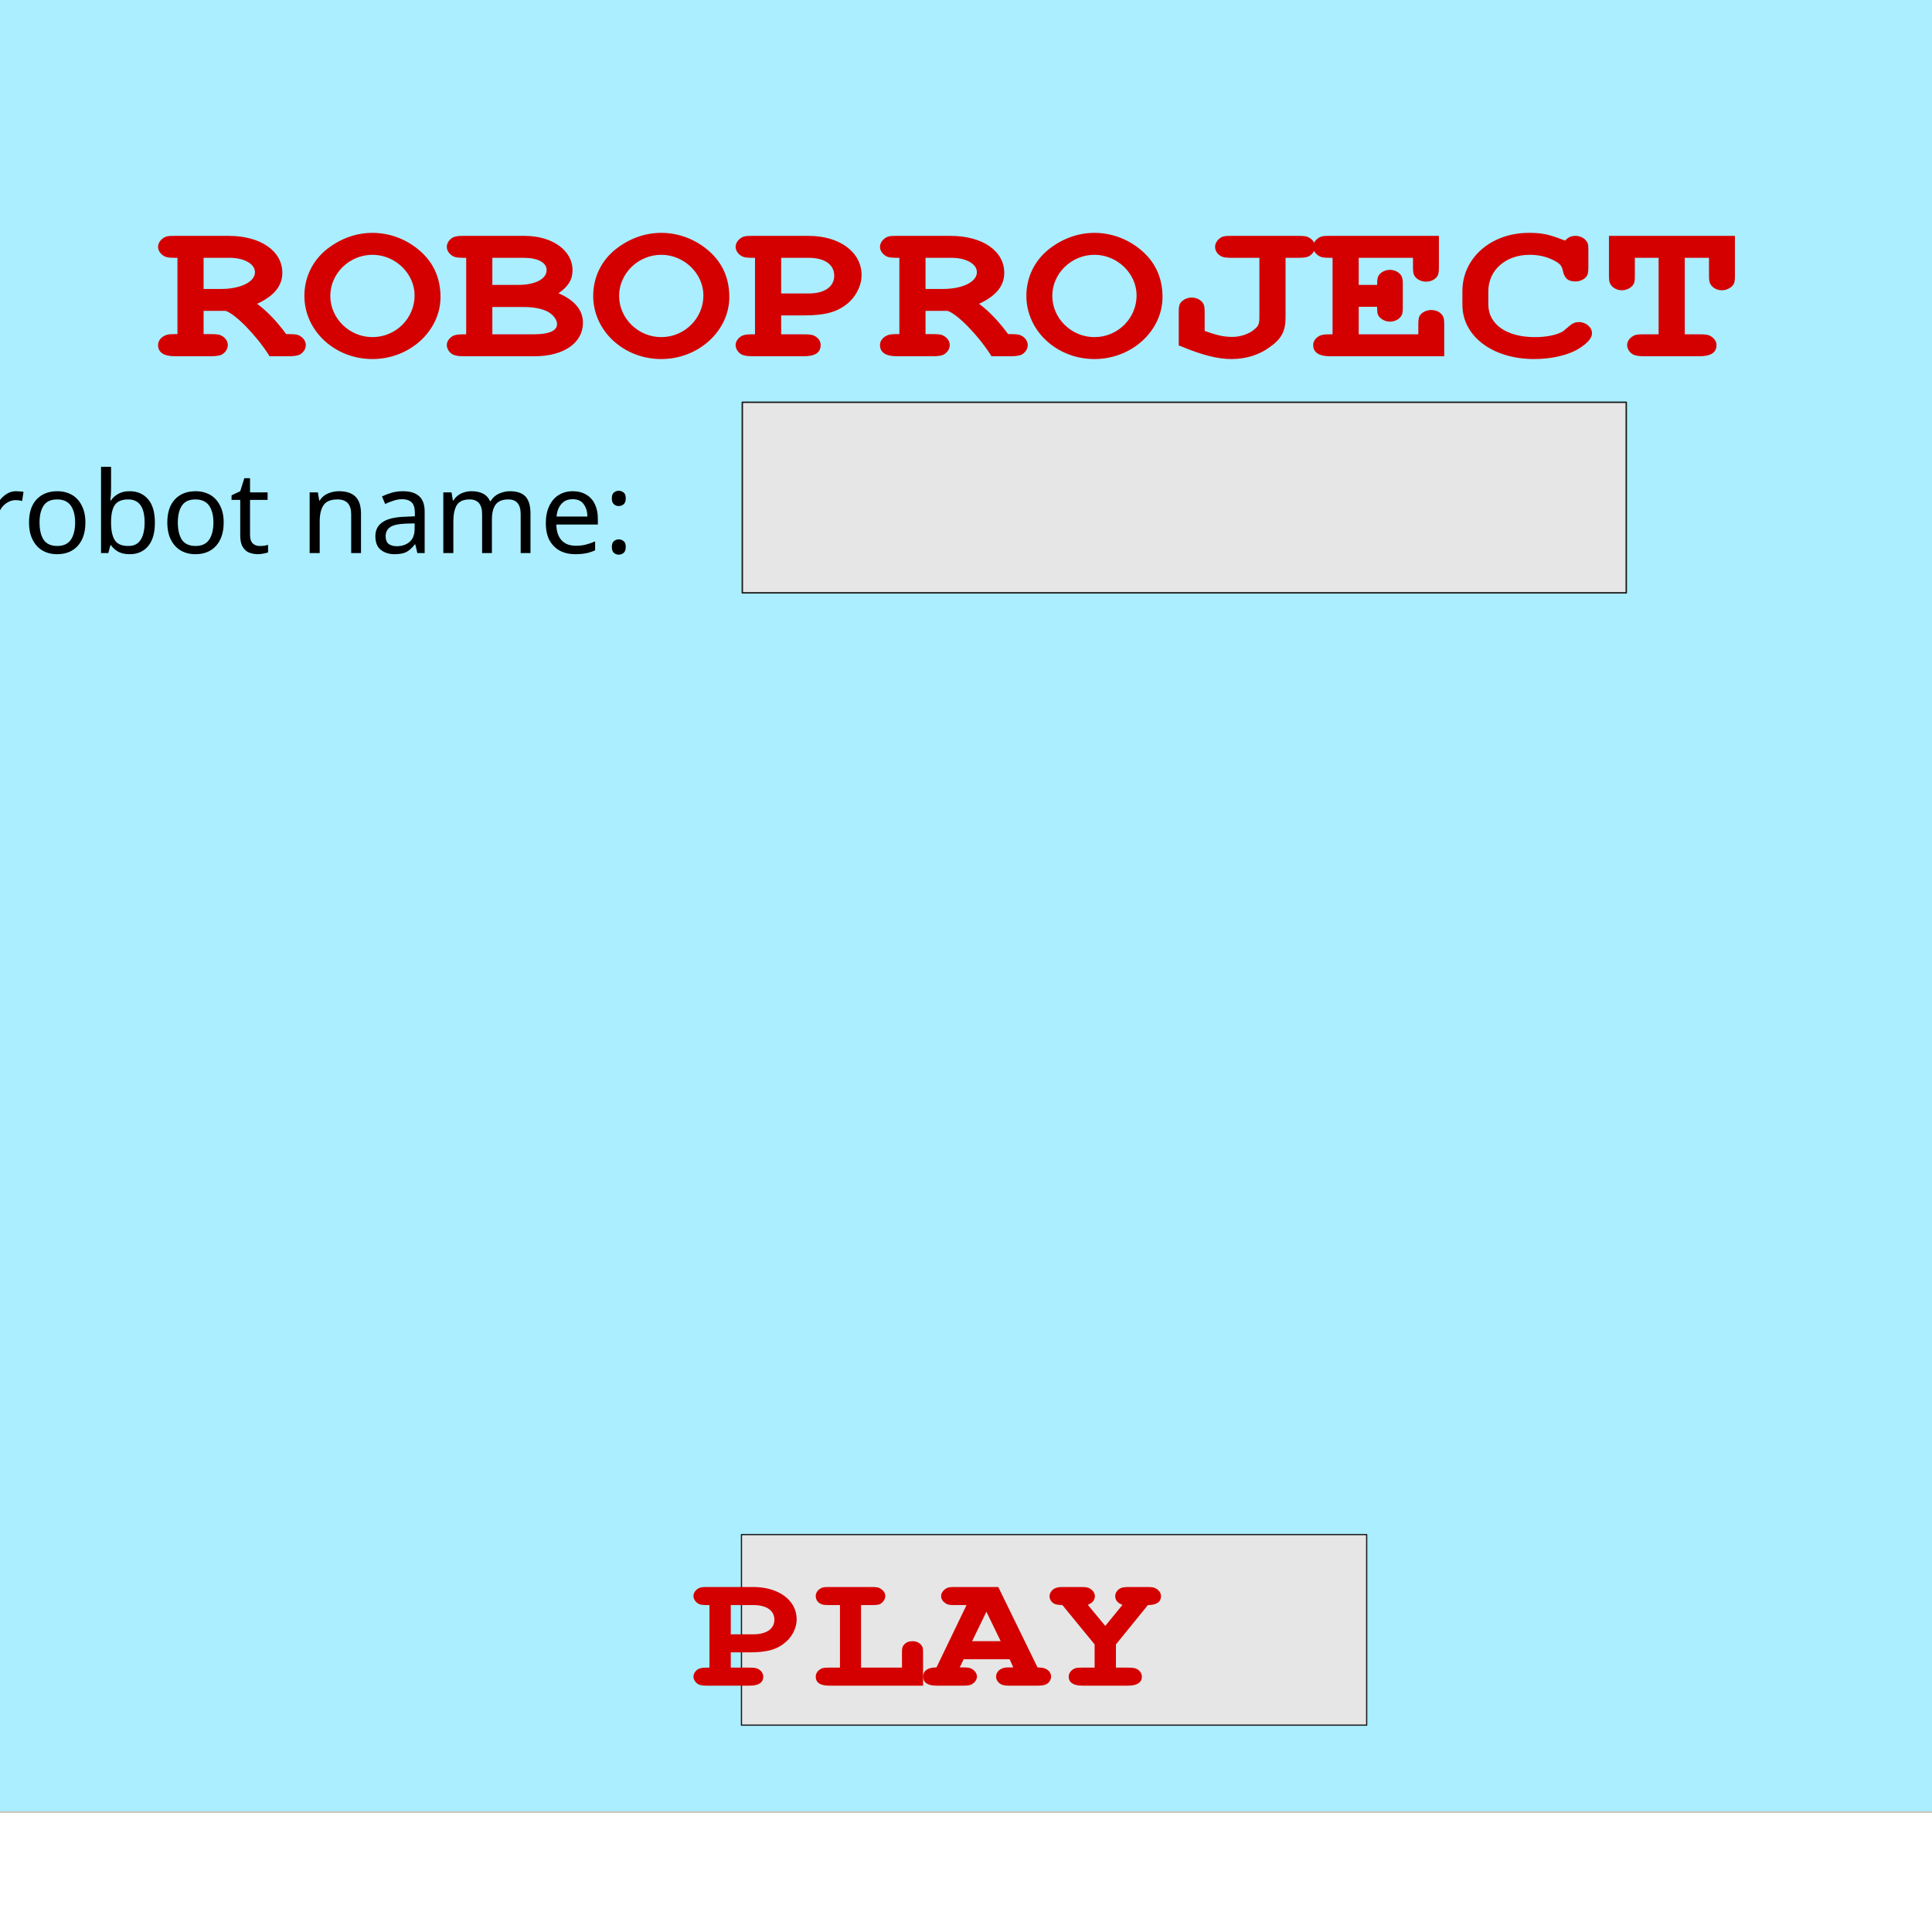
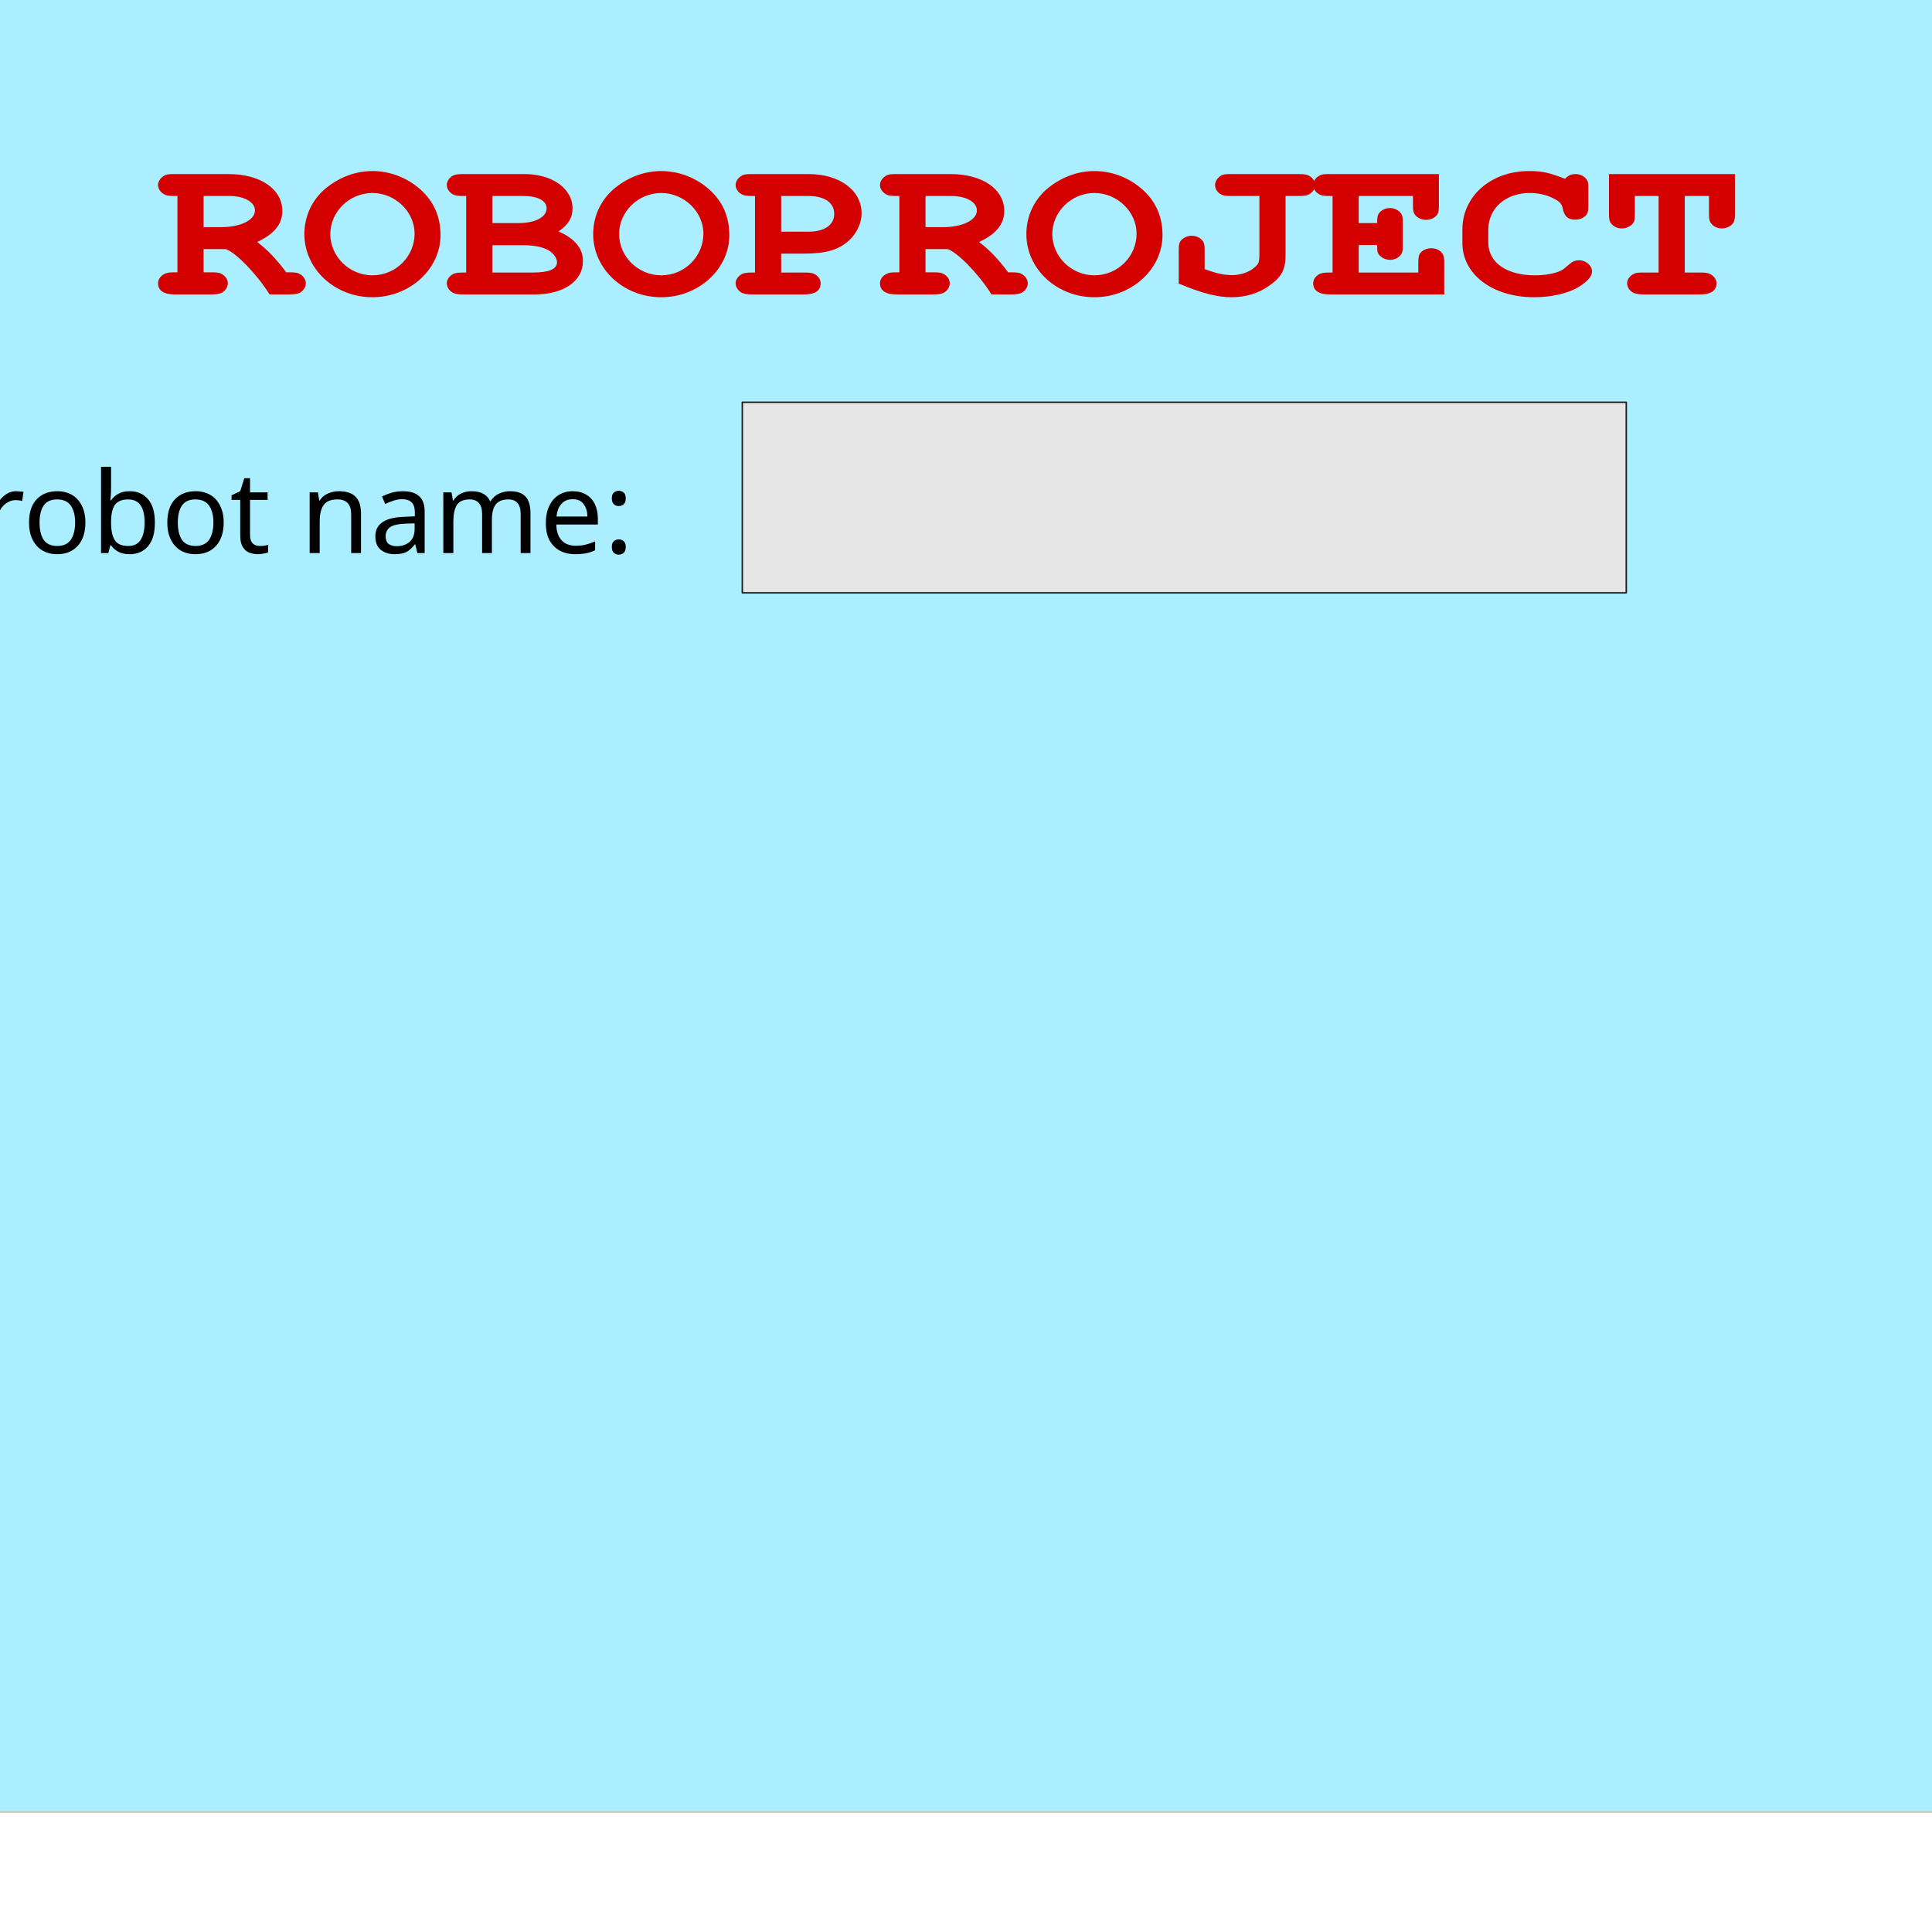
<svg xmlns="http://www.w3.org/2000/svg" width="500" height="500" viewBox="0 0 132.292 132.292" version="1.1" id="svg8">
  <defs id="defs2" />
  <g id="layer1" transform="translate(0,-164.7083)">
    <path style="fill:#aaeeff;fill-opacity:1;stroke:#c8c4b7;stroke-width:0.104;stroke-miterlimit:4;stroke-dasharray:none;stroke-opacity:1" d="M -61.413,223.213 V 157.638 H 70.921 203.255 v 65.575 65.575 H 70.921 -61.413 Z" id="path12" />
-     <text xml:space="preserve" style="font-style:normal;font-weight:normal;font-size:9.427px;line-height:1.25;font-family:sans-serif;text-align:center;letter-spacing:0px;word-spacing:0px;text-anchor:middle;fill:#d40000;fill-opacity:1;stroke:none;stroke-width:0.253" x="67.407" y="200.748" id="text16" transform="scale(1.061575,0.9419968)">
-       <tspan x="67.407" y="200.748" style="font-style:normal;font-variant:normal;font-weight:bold;font-stretch:normal;font-size:15.522px;font-family:'Nimbus Mono L';-inkscape-font-specification:'Nimbus Mono L Bold';text-align:center;text-anchor:middle;fill:#d40000;stroke-width:0.253" id="tspan18">ROBOPROJECT</tspan>
+     <text xml:space="preserve" style="font-style:normal;font-weight:normal;font-size:9.427px;line-height:1.25;font-family:sans-serif;text-align:center;letter-spacing:0px;word-spacing:0px;text-anchor:middle;fill:#d40000;fill-opacity:1;stroke:none;stroke-width:0.253" x="67.407" y="196.254" id="text16" transform="scale(1.061575,0.9419968)">
+       <tspan x="67.407" y="196.254" style="font-style:normal;font-variant:normal;font-weight:bold;font-stretch:normal;font-size:15.522px;font-family:'Nimbus Mono L';-inkscape-font-specification:'Nimbus Mono L Bold';text-align:center;text-anchor:middle;fill:#d40000;stroke-width:0.253" id="tspan18">ROBOPROJECT</tspan>
    </text>
    <text xml:space="preserve" style="font-style:normal;font-weight:bold;font-size:8.837px;line-height:1.25;font-family:Chilanka;letter-spacing:0px;word-spacing:0px;fill:#000000;fill-opacity:1;stroke:none;stroke-width:0.221;-inkscape-font-specification:'Chilanka Bold';font-stretch:normal;font-variant:normal;" x="82.313" y="251.039" id="text22" transform="scale(1.213375,0.8241472)">
      <tspan id="tspan20" x="82.313" y="258.857" style="stroke-width:0.221;-inkscape-font-specification:'Nimbus Mono L Bold';font-family:'Nimbus Mono L';font-weight:bold;font-style:normal;font-stretch:normal;font-variant:normal;font-size:11.289px;" />
    </text>
    <text xml:space="preserve" style="font-style:normal;font-weight:normal;font-size:10.583px;line-height:1.25;font-family:sans-serif;letter-spacing:0px;word-spacing:0px;fill:#000000;fill-opacity:1;stroke:none;stroke-width:0.265" x="-22.996" y="202.577" id="text820">
      <tspan id="tspan818" x="-22.996" y="202.577" style="font-size:7.761px;stroke-width:0.265">Enter robot name:</tspan>
    </text>
    <rect style="fill:#e6e6e6;stroke:#1a1a1a;stroke-width:0.1;stroke-linecap:round;stroke-linejoin:round;stroke-miterlimit:4;stroke-dasharray:none;stroke-opacity:1;paint-order:normal" id="rect867" width="60.528" height="13.048" x="50.829" y="192.254" />
-     <rect style="fill:#e6e6e6;stroke:#1a1a1a;stroke-width:0.084;stroke-linecap:round;stroke-linejoin:round;stroke-miterlimit:4;stroke-dasharray:none;stroke-opacity:1;paint-order:normal" id="rect867-7" width="42.811" height="13.048" x="50.771" y="269.788" />
-     <text xml:space="preserve" style="font-style:normal;font-weight:normal;font-size:12.7px;line-height:1.25;font-family:sans-serif;text-align:center;letter-spacing:0px;word-spacing:0px;text-anchor:middle;fill:#d40000;fill-opacity:1;stroke:none;stroke-width:0.253" x="68.117" y="297.381" id="text16-3" transform="scale(1.061575,0.9419968)">
-       <tspan x="68.117" y="297.381" style="font-style:normal;font-variant:normal;font-weight:bold;font-stretch:normal;font-size:12.7px;font-family:'Nimbus Mono L';-inkscape-font-specification:'Nimbus Mono L Bold';text-align:center;text-anchor:middle;fill:#d40000;stroke-width:0.253" id="tspan18-6">PLAY</tspan>
-     </text>
  </g>
</svg>
